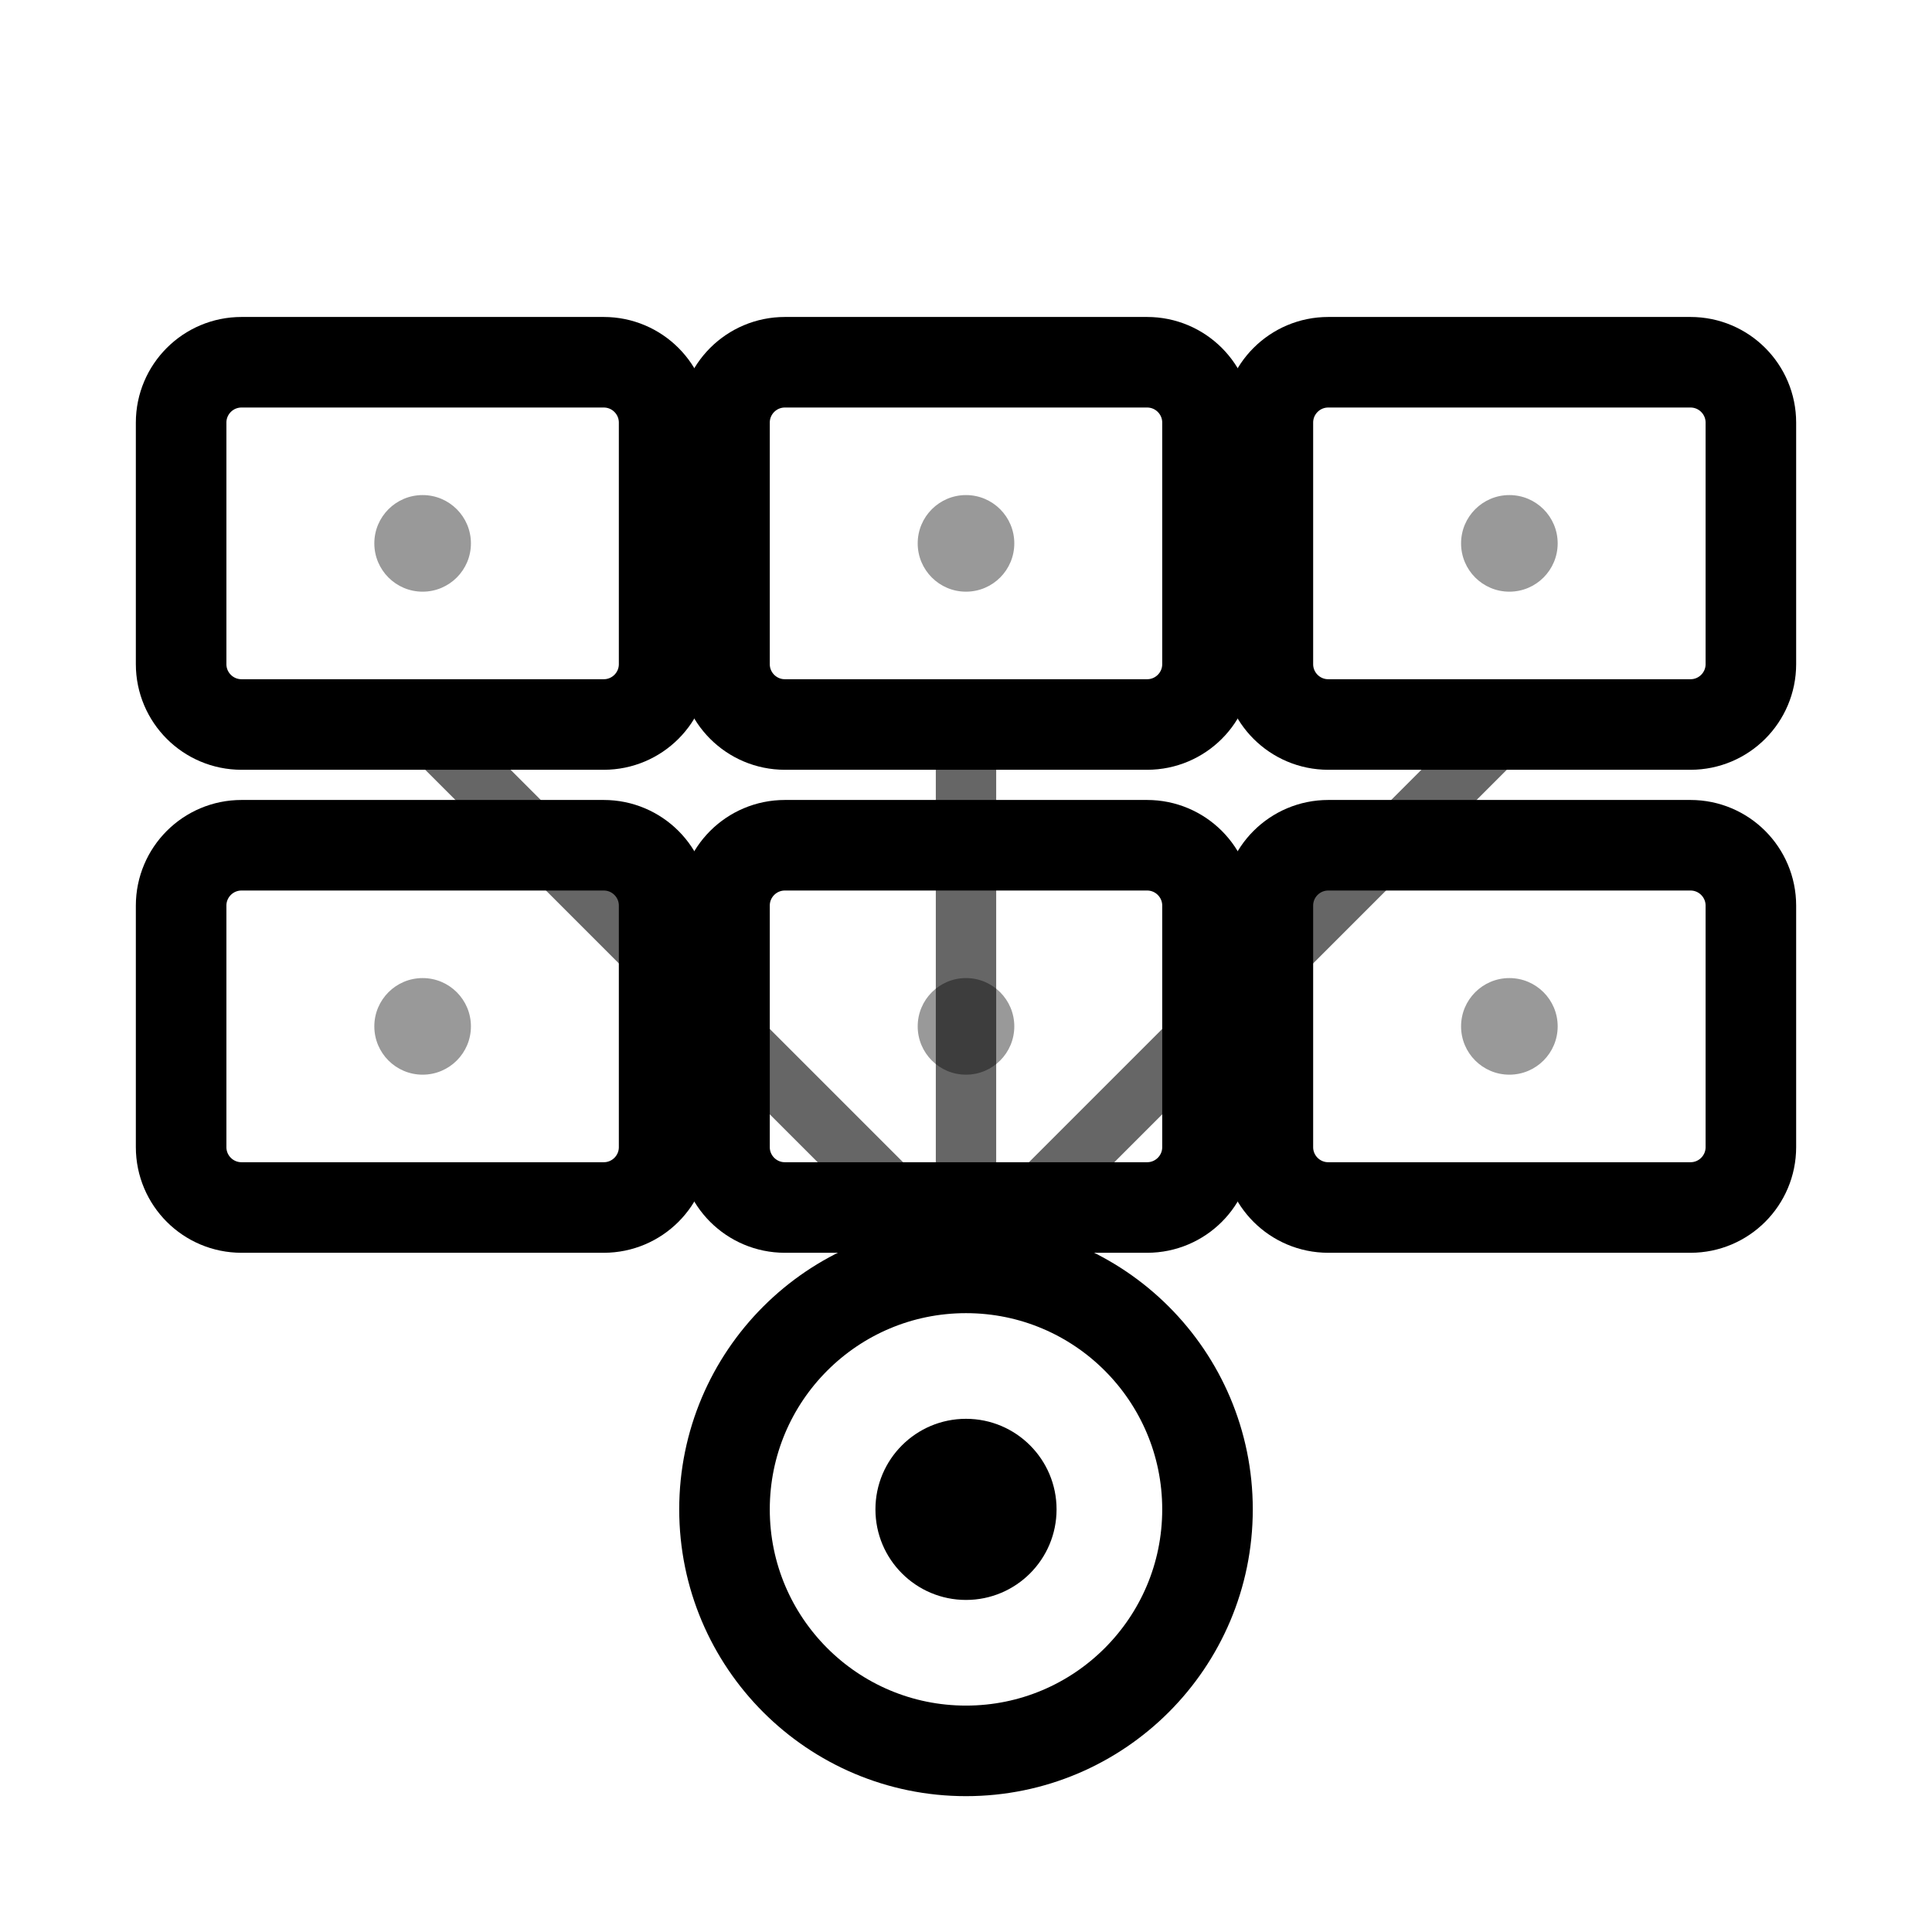
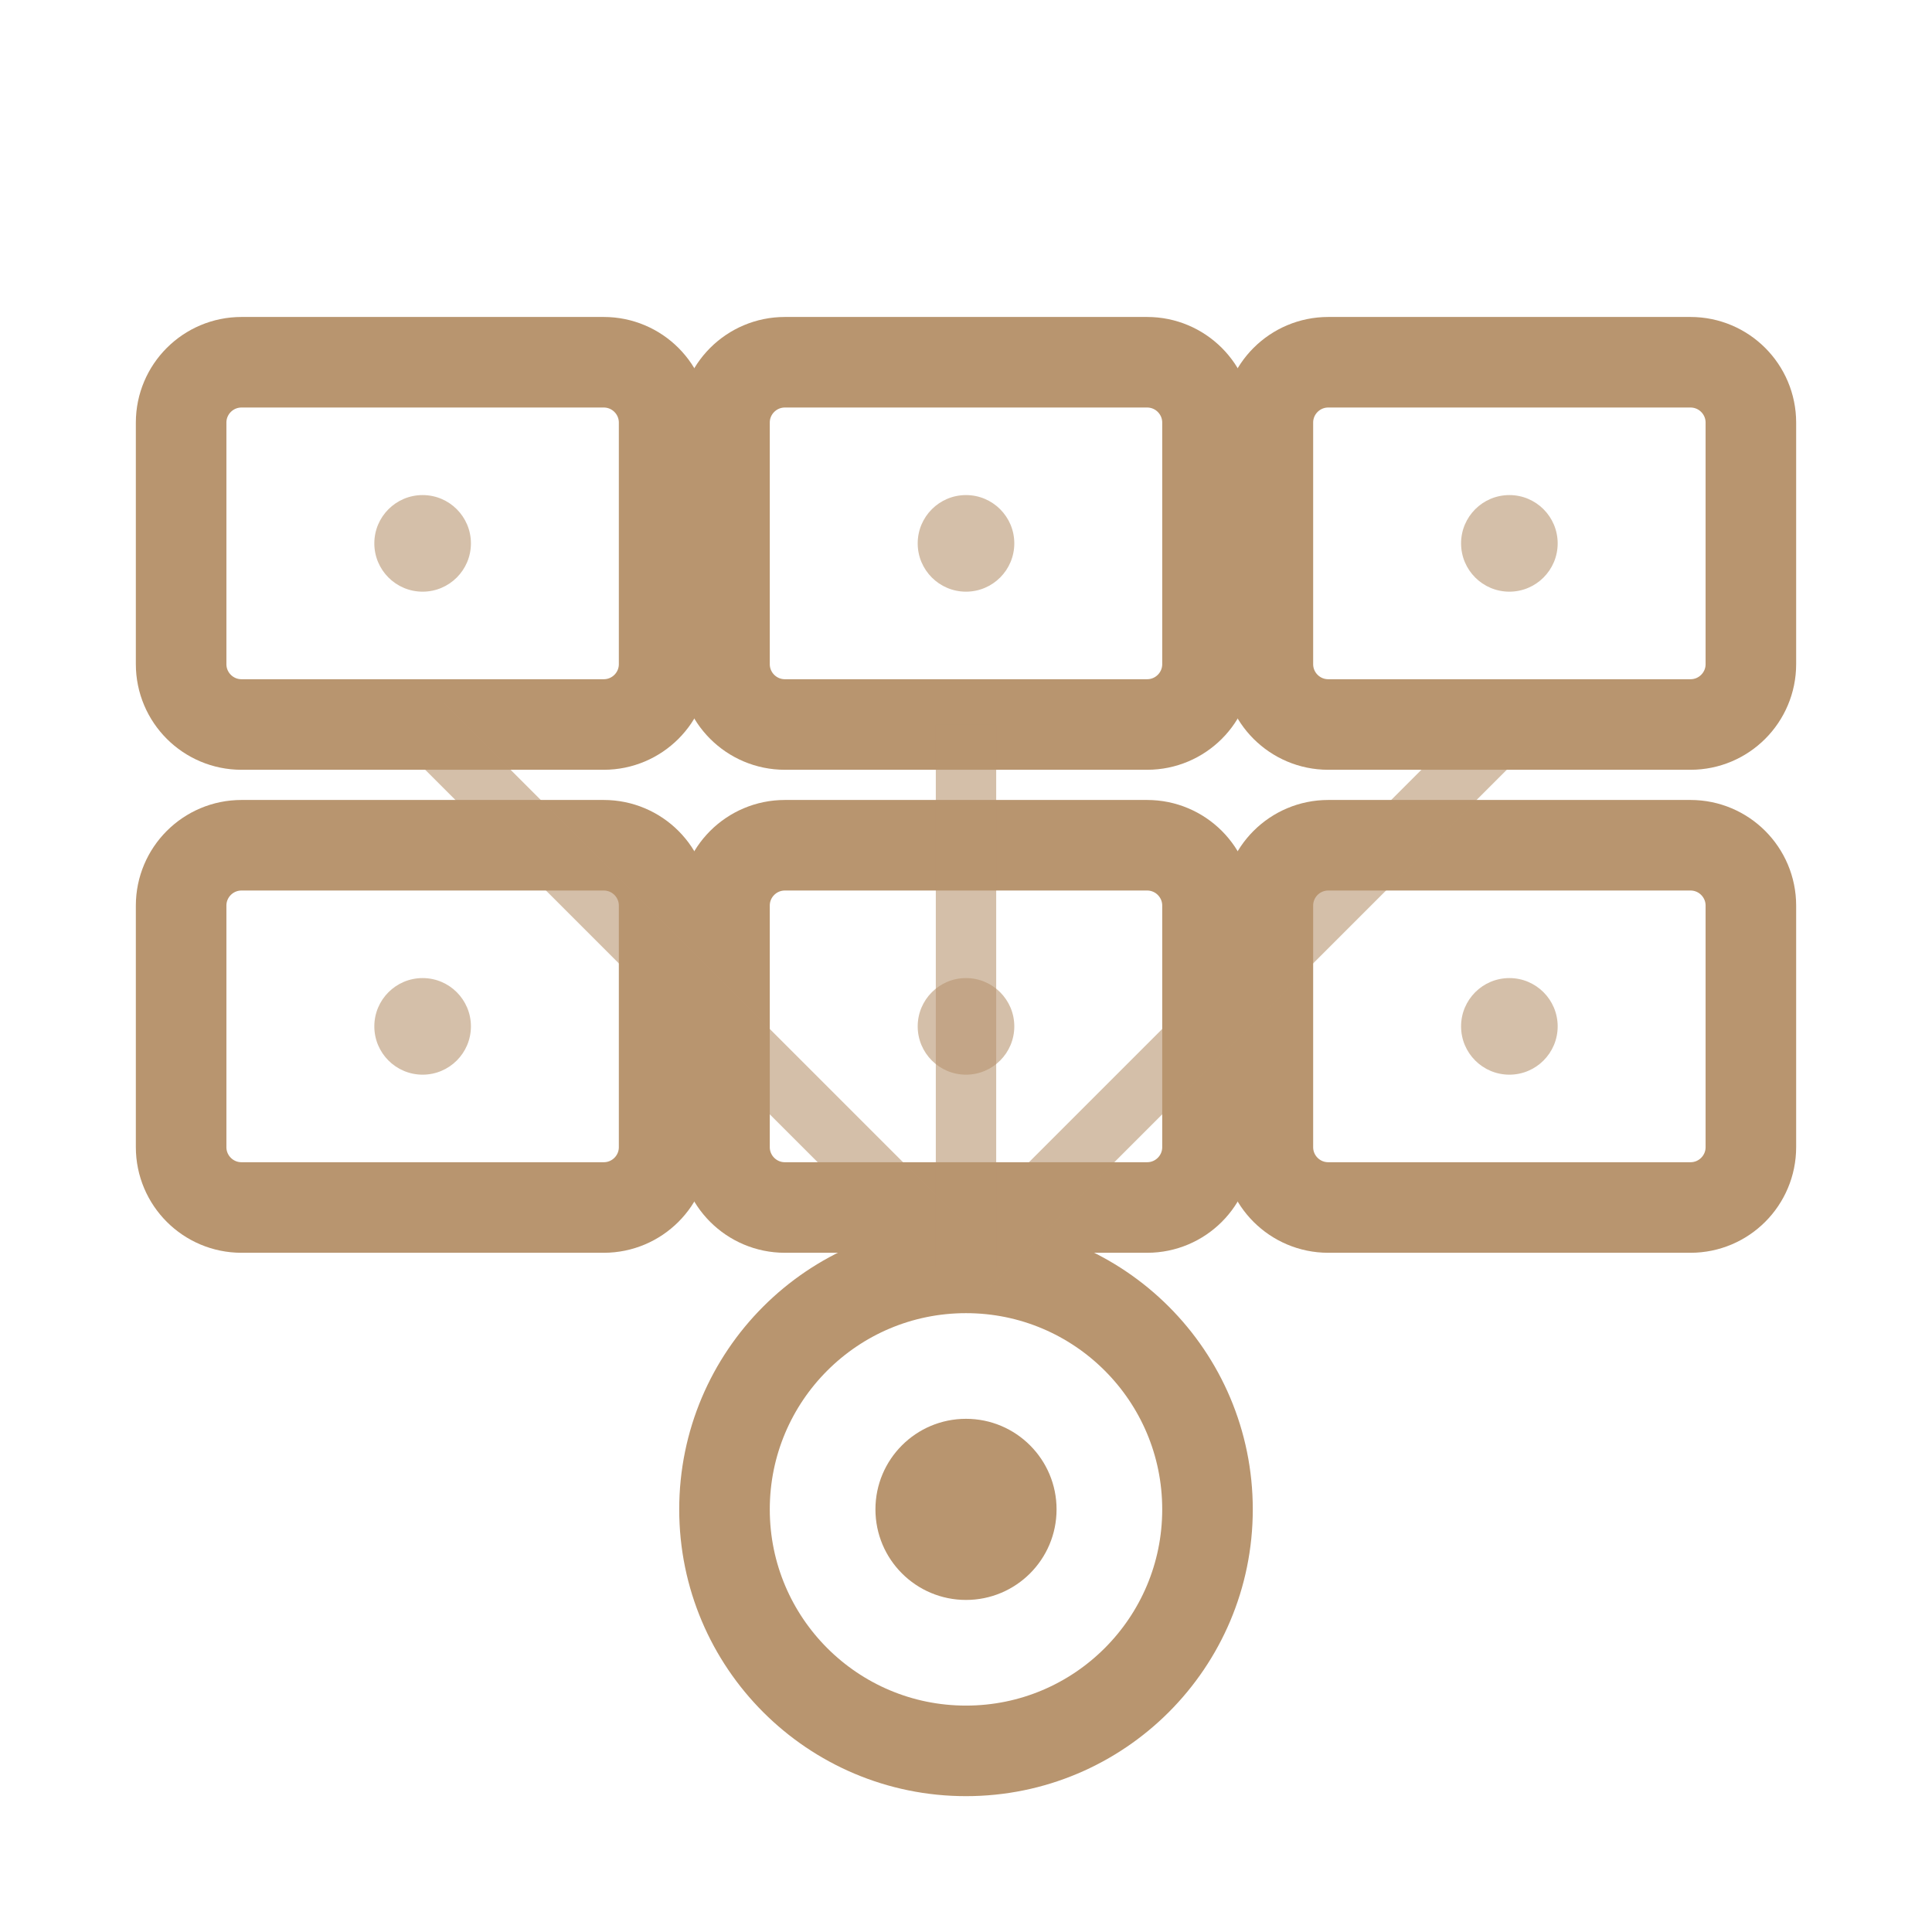
<svg xmlns="http://www.w3.org/2000/svg" width="32" height="32" viewBox="0 0 32 32" fill="none">
-   <rect x="3" y="6" width="8" height="6" rx="1" stroke="currentColor" stroke-width="1.5" fill="none" />
-   <rect x="12" y="6" width="8" height="6" rx="1" stroke="currentColor" stroke-width="1.5" fill="none" />
-   <rect x="21" y="6" width="8" height="6" rx="1" stroke="currentColor" stroke-width="1.5" fill="none" />
-   <rect x="3" y="14" width="8" height="6" rx="1" stroke="currentColor" stroke-width="1.5" fill="none" />
-   <rect x="12" y="14" width="8" height="6" rx="1" stroke="currentColor" stroke-width="1.5" fill="none" />
-   <rect x="21" y="14" width="8" height="6" rx="1" stroke="currentColor" stroke-width="1.5" fill="none" />
-   <circle cx="16" cy="25" r="4" stroke="currentColor" stroke-width="1.5" fill="none" />
-   <circle cx="16" cy="25" r="1.5" fill="currentColor" />
-   <line x1="16" y1="21" x2="7" y2="12" stroke="currentColor" stroke-width="1" opacity="0.6" />
-   <line x1="16" y1="21" x2="16" y2="12" stroke="currentColor" stroke-width="1" opacity="0.6" />
-   <line x1="16" y1="21" x2="25" y2="12" stroke="currentColor" stroke-width="1" opacity="0.6" />
-   <circle cx="7" cy="9" r="0.8" fill="currentColor" opacity="0.4" />
-   <circle cx="16" cy="9" r="0.8" fill="currentColor" opacity="0.4" />
-   <circle cx="25" cy="9" r="0.8" fill="currentColor" opacity="0.4" />
-   <circle cx="7" cy="17" r="0.8" fill="currentColor" opacity="0.4" />
-   <circle cx="16" cy="17" r="0.8" fill="currentColor" opacity="0.4" />
-   <circle cx="25" cy="17" r="0.8" fill="currentColor" opacity="0.4" />
+   <rect x="3" y="6" width="8" height="6" rx="1" stroke="#b8956f" stroke-width="1.5" fill="none" />
+   <rect x="12" y="6" width="8" height="6" rx="1" stroke="#b8956f" stroke-width="1.5" fill="none" />
+   <rect x="21" y="6" width="8" height="6" rx="1" stroke="#b8956f" stroke-width="1.5" fill="none" />
+   <rect x="3" y="14" width="8" height="6" rx="1" stroke="#b8956f" stroke-width="1.5" fill="none" />
+   <rect x="12" y="14" width="8" height="6" rx="1" stroke="#b8956f" stroke-width="1.5" fill="none" />
+   <rect x="21" y="14" width="8" height="6" rx="1" stroke="#b8956f" stroke-width="1.5" fill="none" />
+   <circle cx="16" cy="25" r="4" stroke="#b8956f" stroke-width="1.5" fill="none" />
+   <circle cx="16" cy="25" r="1.5" fill="#b8956f" />
+   <line x1="16" y1="21" x2="7" y2="12" stroke="#b8956f" stroke-width="1" opacity="0.6" />
+   <line x1="16" y1="21" x2="16" y2="12" stroke="#b8956f" stroke-width="1" opacity="0.6" />
+   <line x1="16" y1="21" x2="25" y2="12" stroke="#b8956f" stroke-width="1" opacity="0.6" />
+   <circle cx="7" cy="9" r="0.8" fill="#b8956f" opacity="0.6" />
+   <circle cx="16" cy="9" r="0.8" fill="#b8956f" opacity="0.6" />
+   <circle cx="25" cy="9" r="0.8" fill="#b8956f" opacity="0.6" />
+   <circle cx="7" cy="17" r="0.8" fill="#b8956f" opacity="0.6" />
+   <circle cx="16" cy="17" r="0.8" fill="#b8956f" opacity="0.6" />
+   <circle cx="25" cy="17" r="0.8" fill="#b8956f" opacity="0.6" />
</svg>
